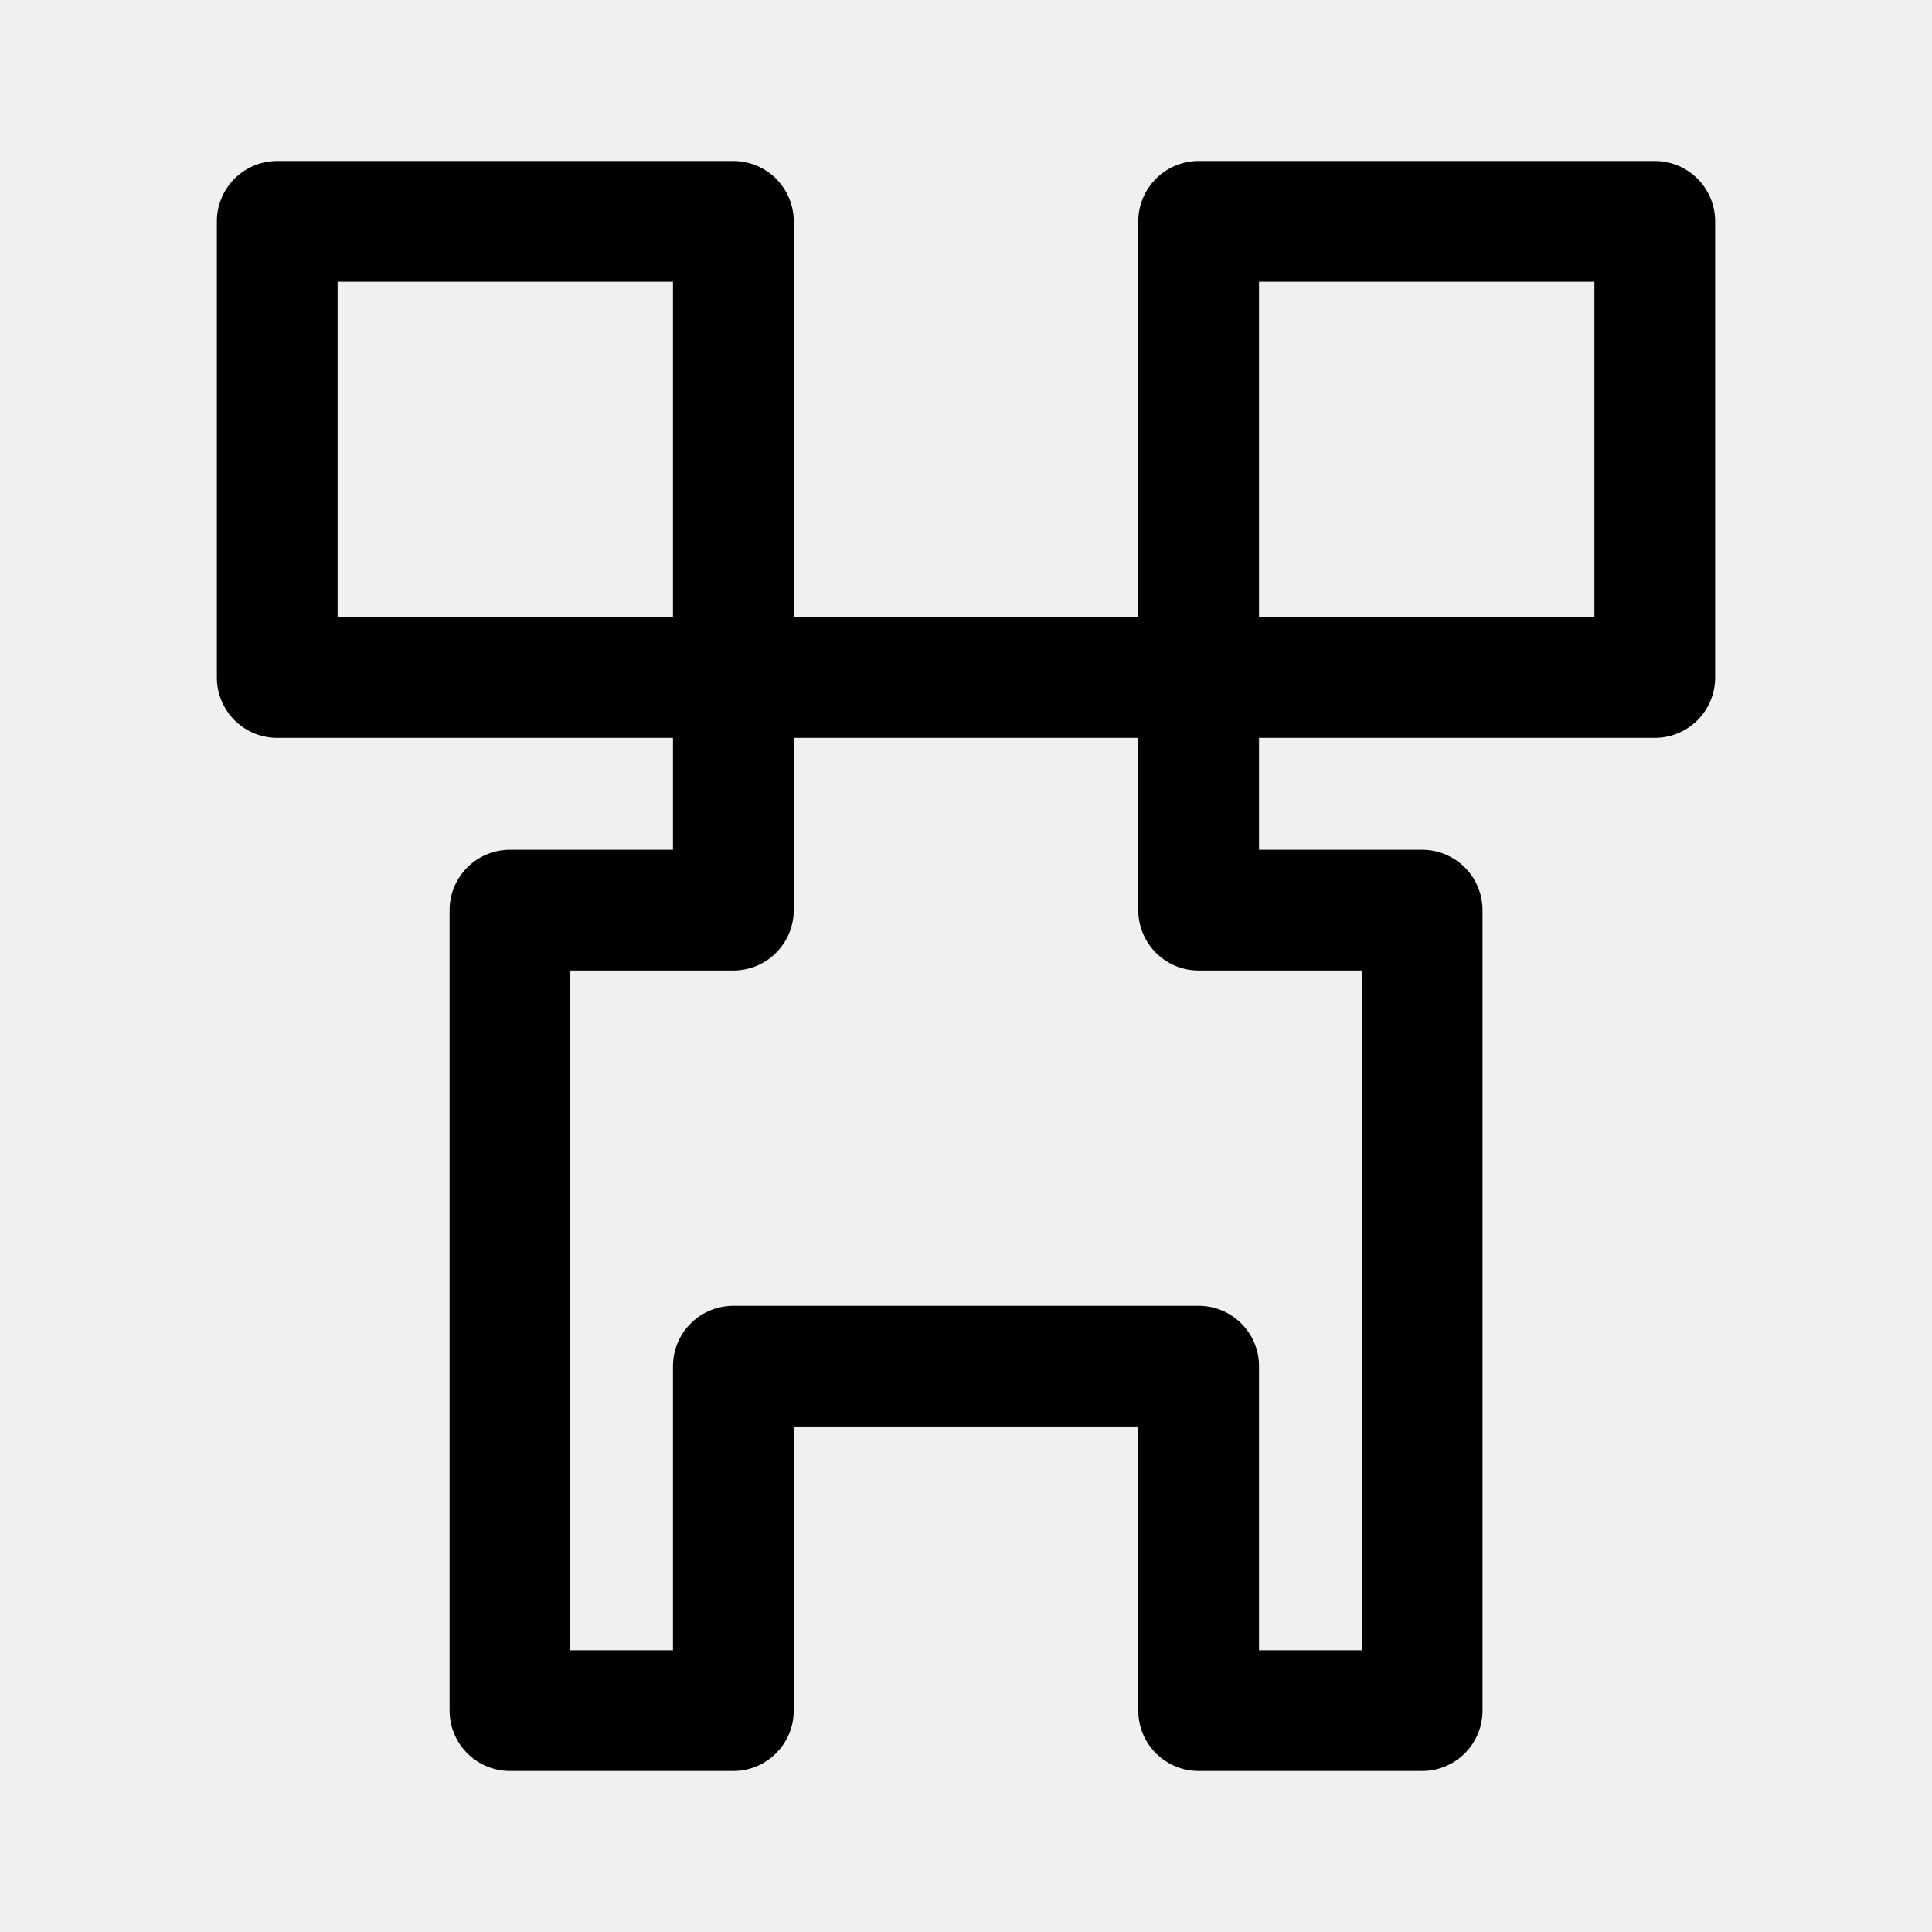
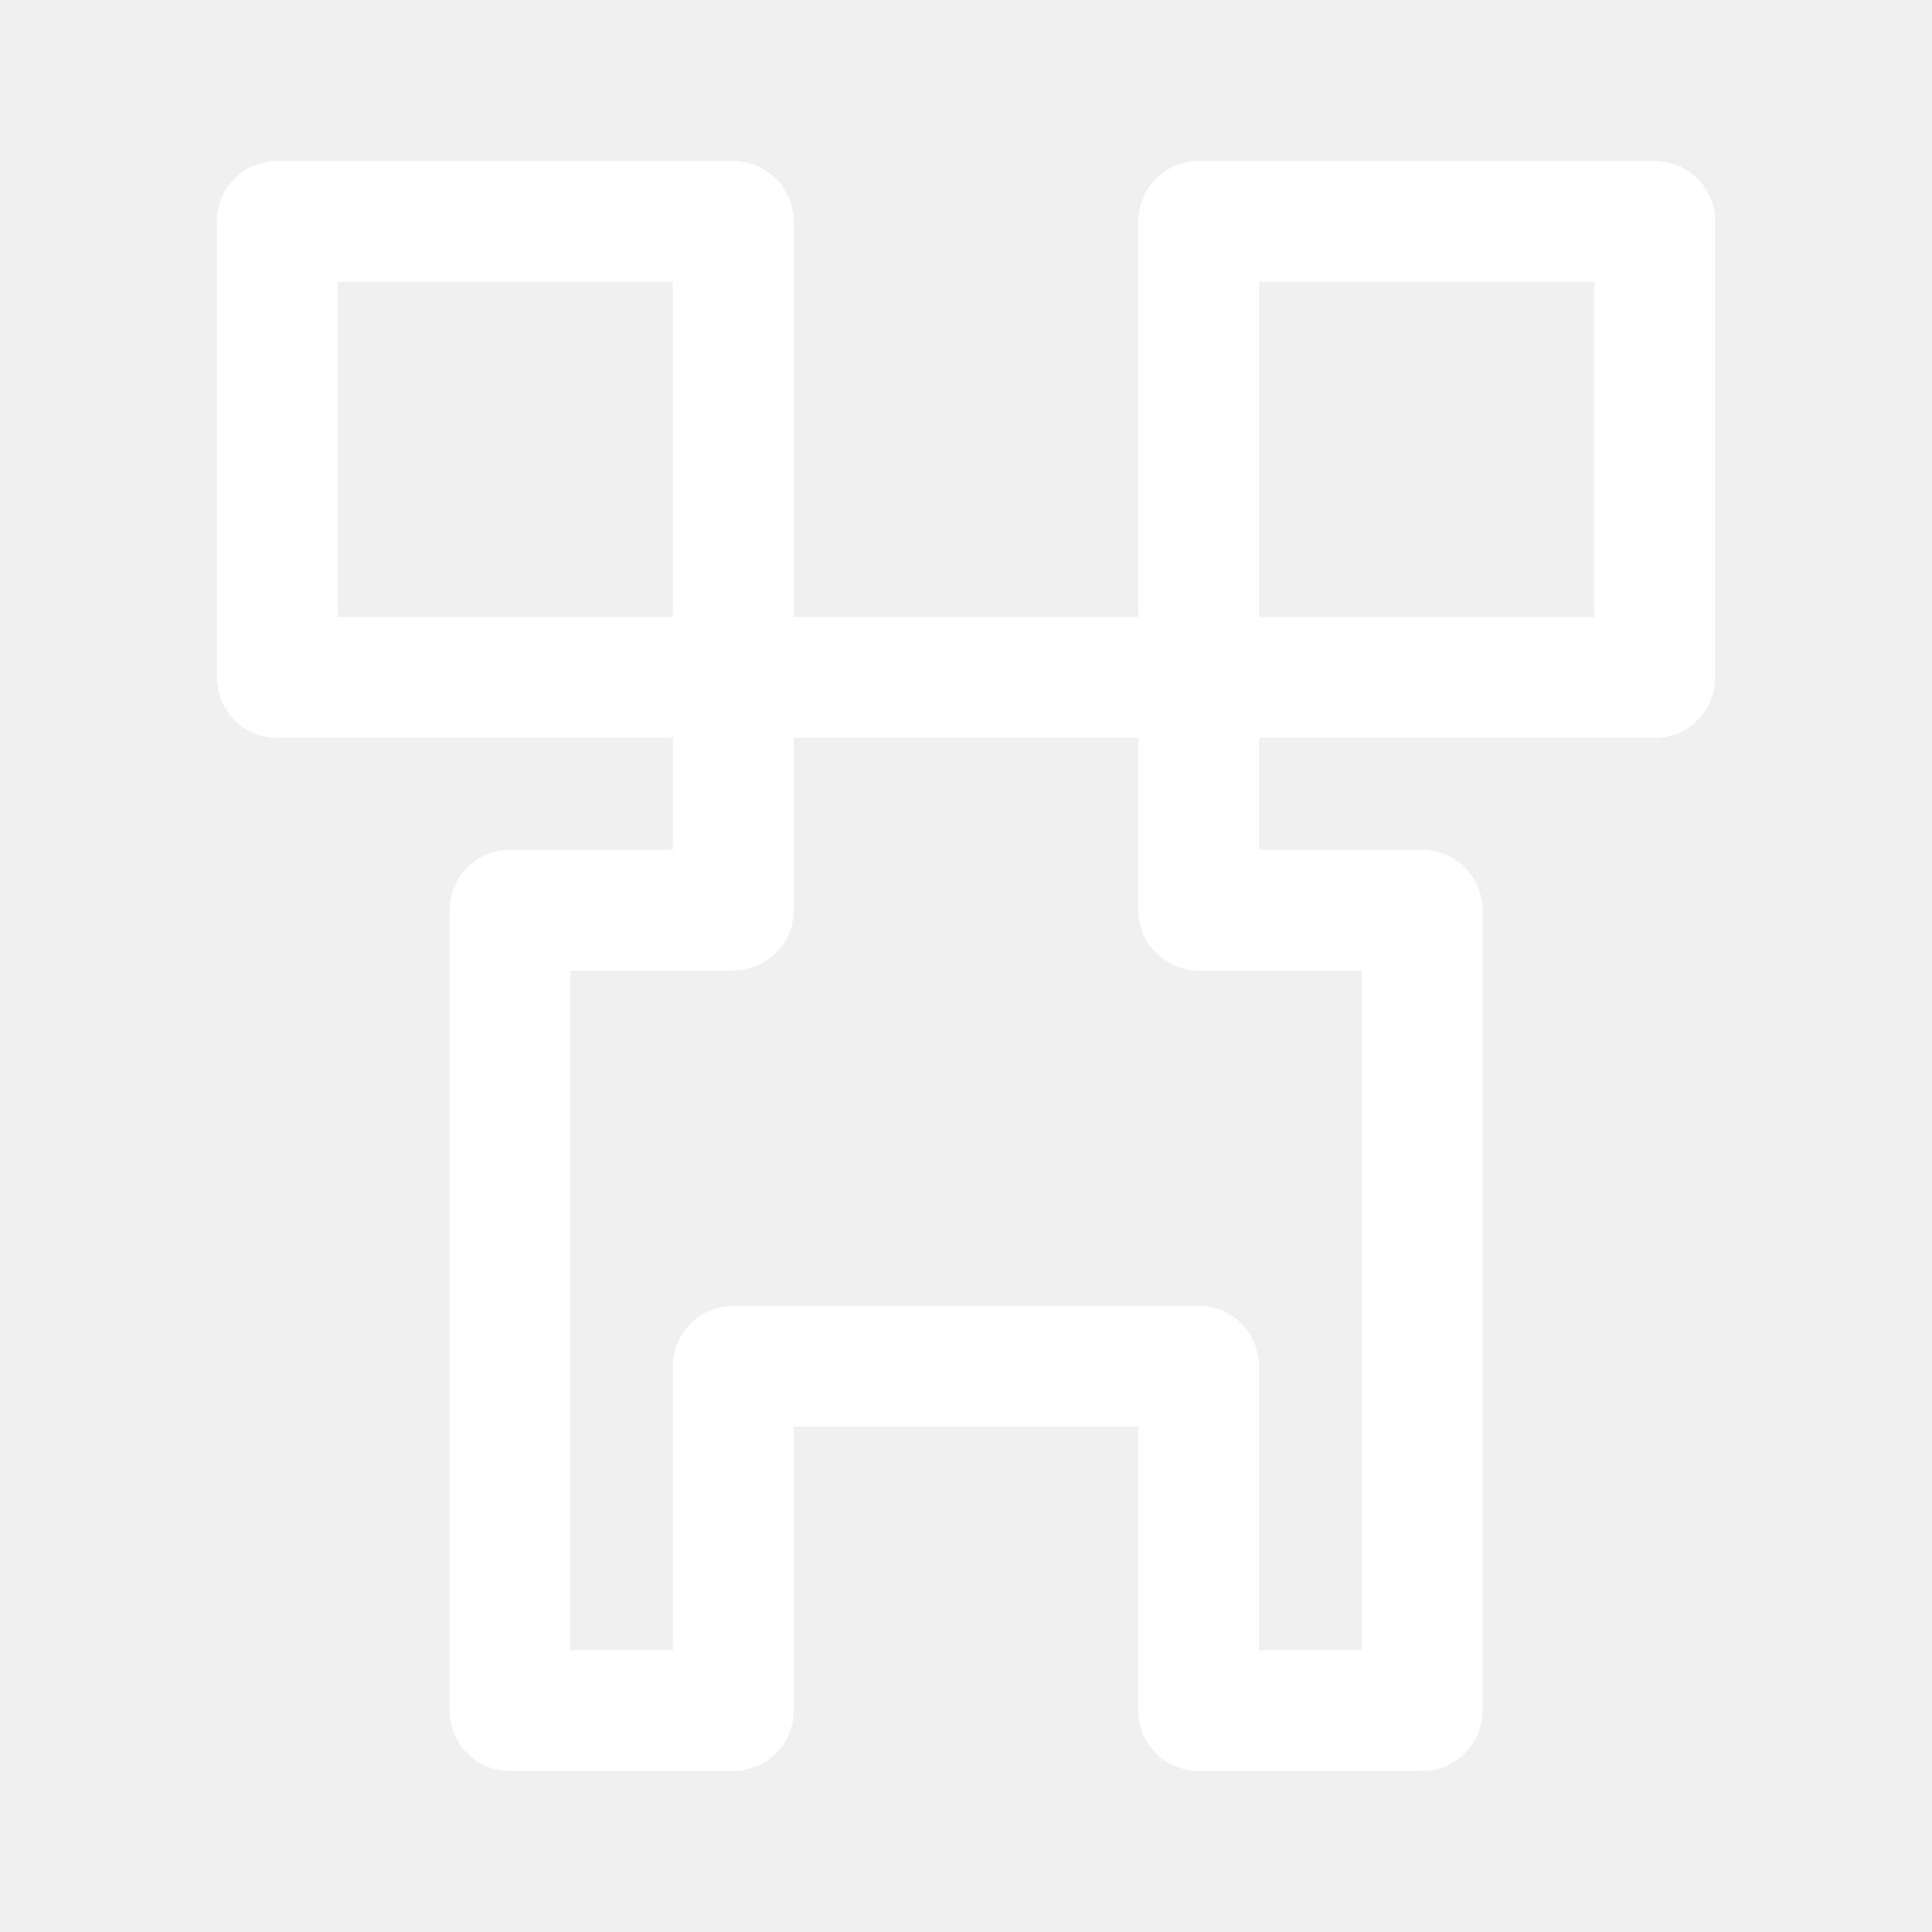
- <svg xmlns="http://www.w3.org/2000/svg" width="800px" height="800px" viewBox="0 0 192 192" fill="#000000">
+ <svg xmlns="http://www.w3.org/2000/svg" width="800px" height="800px" viewBox="0 0 192 192" fill="#fff">
  <g id="SVGRepo_bgCarrier" stroke-width="0" />
  <g id="SVGRepo_tracerCarrier" stroke-linecap="round" stroke-linejoin="round" />
  <g id="SVGRepo_iconCarrier">
    <path d="M0 0h192v192H0z" style="fill:none" />
-     <path d="M27.55 22v45.33h45.33v23.12h-22.2V170h22.2v-34.23h46.24V170h22.21V90.45h-22.21V67.33h45.33V22h-45.33v45.33H72.88V22H27.55z" style="stroke:#000000;stroke-linejoin:round;stroke-width:12px;fill:none" />
+     <path d="M27.55 22v45.33h45.33v23.12h-22.2V170h22.2v-34.23h46.24V170h22.21V90.45h-22.21V67.33h45.33V22h-45.33v45.33H72.88V22H27.55z" style="stroke:#fff;stroke-linejoin:round;stroke-width:12px;fill:none" />
  </g>
</svg>
